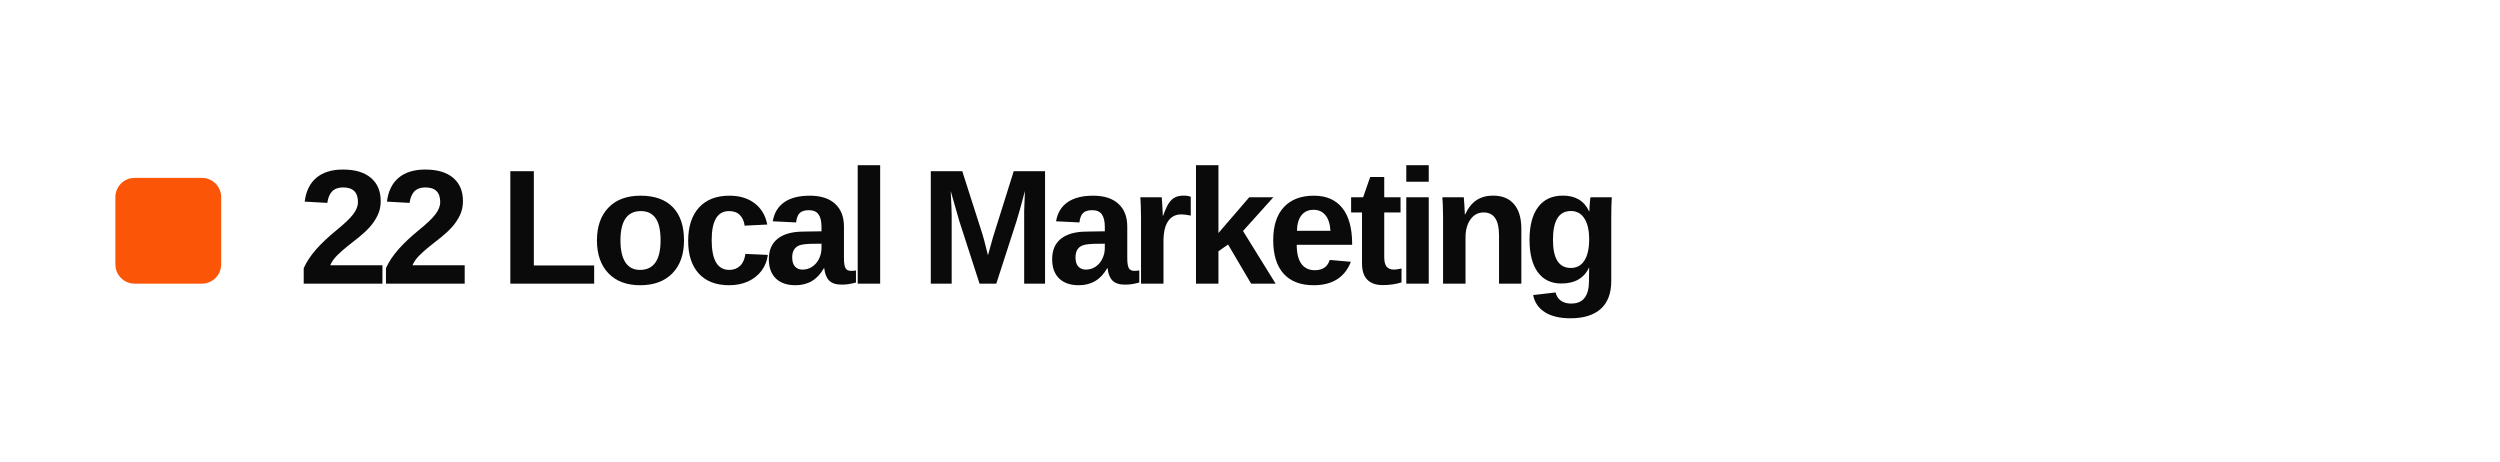
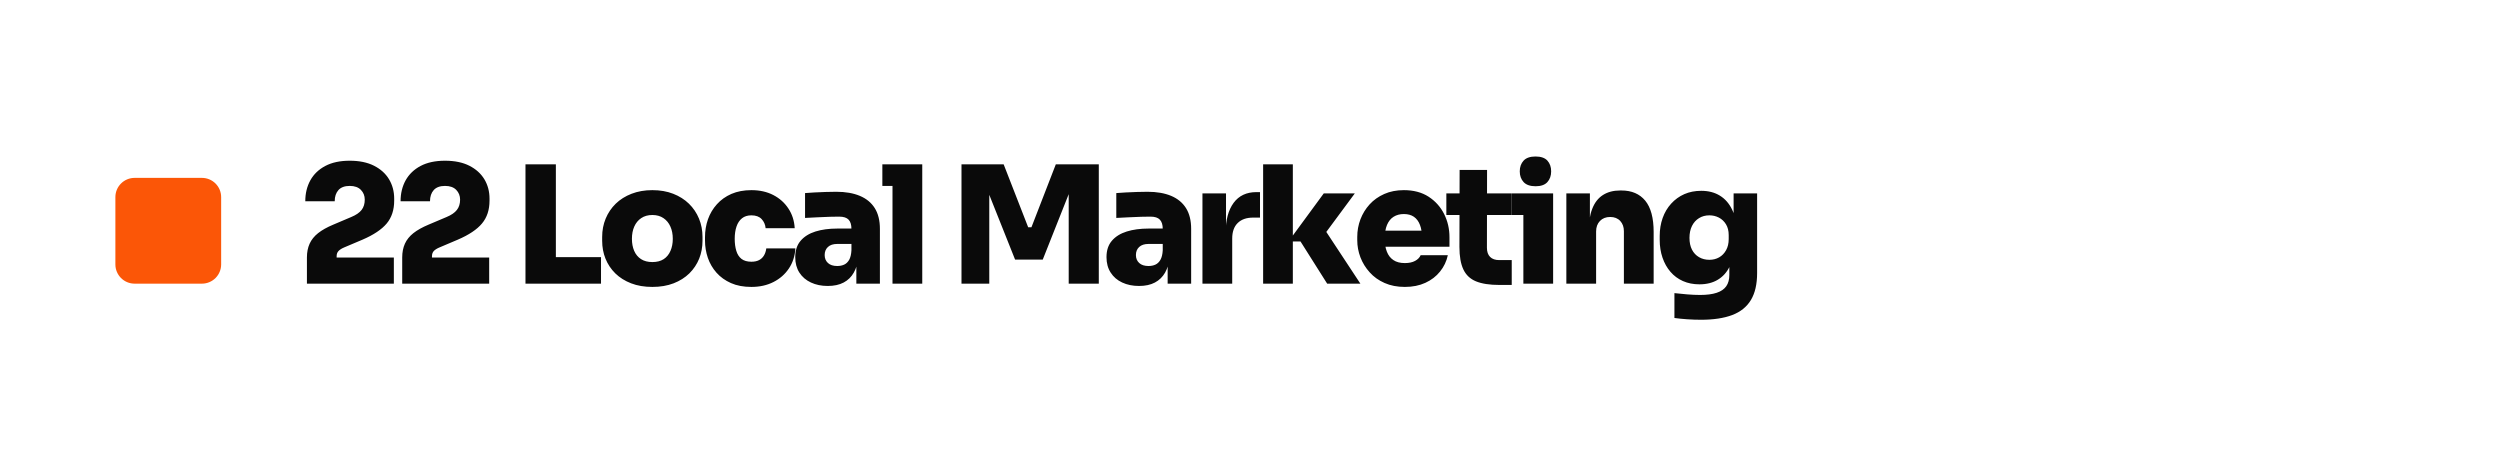
<svg xmlns="http://www.w3.org/2000/svg" width="520" height="96" viewBox="0 0 520 96" role="img" aria-labelledby="title desc">
  <rect width="520" height="96" fill="none" />
  <rect x="24" y="37" width="22" height="22" rx="4" fill="#FB5607" />
-   <text x="62" y="59" fill="#0A0A0A" font-family="Sora, Arial, sans-serif" font-size="34" font-weight="800" letter-spacing="-1.8">22 Local Marketing</text>
+   <path fill="#0A0A0A" d="M81.92 59L63.84 59L63.84 53.56Q63.84 51.93 64.40 50.69Q64.96 49.45 66.17 48.49Q67.37 47.54 69.31 46.73L73.08 45.13Q74.55 44.52 75.21 43.67Q75.87 42.82 75.87 41.52Q75.87 40.33 75.07 39.50Q74.27 38.67 72.74 38.67Q71.18 38.67 70.40 39.53Q69.62 40.40 69.62 41.86L63.50 41.86Q63.50 39.42 64.55 37.51Q65.60 35.61 67.66 34.52Q69.72 33.43 72.74 33.43Q75.74 33.43 77.79 34.47Q79.85 35.51 80.92 37.29Q81.99 39.08 81.99 41.32L81.99 41.73Q81.99 44.62 80.43 46.49Q78.86 48.36 75.40 49.85L71.62 51.45Q70.81 51.79 70.42 52.20Q70.02 52.61 70.02 53.29L70.02 54.51L68.56 53.56L81.92 53.56 M101.75 59L83.66 59L83.66 53.56Q83.66 51.93 84.22 50.69Q84.78 49.45 85.99 48.49Q87.20 47.54 89.13 46.73L92.91 45.13Q94.37 44.52 95.03 43.67Q95.70 42.82 95.70 41.52Q95.70 40.33 94.90 39.50Q94.10 38.67 92.57 38.67Q91 38.67 90.22 39.53Q89.44 40.40 89.44 41.86L83.32 41.86Q83.32 39.42 84.37 37.51Q85.43 35.61 87.48 34.52Q89.54 33.43 92.57 33.43Q95.56 33.43 97.62 34.47Q99.67 35.51 100.75 37.29Q101.82 39.08 101.82 41.32L101.82 41.73Q101.82 44.62 100.25 46.49Q98.69 48.36 95.22 49.85L91.45 51.45Q90.63 51.79 90.24 52.20Q89.85 52.61 89.85 53.29L89.85 54.51L88.39 53.56L101.75 53.56 M115.62 59L109.30 59L109.30 34.18L115.62 34.18L115.62 59M125.01 59L114.94 59L114.94 53.49L125.01 53.49 M135.69 59.68Q133.20 59.68 131.27 58.93Q129.33 58.18 127.98 56.86Q126.64 55.53 125.94 53.80Q125.25 52.06 125.25 50.09L125.25 49.28Q125.25 47.24 125.98 45.47Q126.71 43.70 128.07 42.37Q129.43 41.05 131.37 40.30Q133.31 39.55 135.69 39.55Q138.10 39.55 140.02 40.30Q141.94 41.05 143.30 42.37Q144.66 43.70 145.39 45.47Q146.12 47.24 146.12 49.28L146.12 50.09Q146.12 52.06 145.43 53.80Q144.73 55.53 143.39 56.86Q142.04 58.18 140.11 58.93Q138.17 59.68 135.69 59.68M135.69 54.51Q137.11 54.51 138.05 53.90Q138.98 53.29 139.46 52.18Q139.94 51.08 139.94 49.68Q139.94 48.22 139.44 47.12Q138.95 46.01 138 45.37Q137.05 44.72 135.69 44.72Q134.33 44.72 133.37 45.37Q132.42 46.01 131.93 47.12Q131.44 48.22 131.44 49.68Q131.44 51.08 131.91 52.18Q132.39 53.29 133.34 53.90Q134.29 54.51 135.69 54.51 M156.29 59.68Q153.84 59.68 152.04 58.88Q150.24 58.08 149.03 56.72Q147.83 55.36 147.23 53.63Q146.64 51.89 146.64 50.02L146.64 49.34Q146.64 47.37 147.26 45.60Q147.89 43.84 149.12 42.48Q150.34 41.12 152.14 40.33Q153.95 39.55 156.29 39.55Q158.88 39.55 160.85 40.57Q162.82 41.59 163.99 43.38Q165.17 45.16 165.30 47.47L159.25 47.47Q159.15 46.35 158.42 45.57Q157.69 44.79 156.29 44.79Q155.10 44.79 154.34 45.40Q153.57 46.01 153.20 47.10Q152.82 48.19 152.82 49.68Q152.82 51.08 153.15 52.17Q153.47 53.25 154.23 53.85Q155 54.44 156.29 54.44Q157.24 54.44 157.89 54.10Q158.54 53.76 158.91 53.13Q159.28 52.51 159.39 51.66L165.44 51.66Q165.30 54.04 164.09 55.84Q162.89 57.64 160.88 58.66Q158.88 59.68 156.29 59.68 M183.02 59L178.12 59L178.12 53.49L177.10 53.49L177.10 47.61Q177.10 46.32 176.51 45.69Q175.91 45.06 174.55 45.06Q173.91 45.06 172.65 45.09Q171.39 45.13 170 45.20Q168.60 45.26 167.45 45.33L167.45 40.16Q168.26 40.10 169.38 40.03Q170.51 39.96 171.71 39.93Q172.92 39.89 173.94 39.89Q176.83 39.89 178.85 40.74Q180.88 41.59 181.95 43.29Q183.02 44.99 183.02 47.61L183.02 59M172.17 59.48Q170.20 59.48 168.67 58.76Q167.14 58.05 166.27 56.70Q165.41 55.36 165.41 53.49Q165.41 51.38 166.53 50.08Q167.65 48.77 169.62 48.15Q171.59 47.54 174.14 47.54L177.78 47.54L177.78 50.74L174.14 50.74Q172.89 50.74 172.21 51.37Q171.53 52 171.53 53.05Q171.53 54.07 172.21 54.70Q172.89 55.33 174.14 55.33Q174.96 55.33 175.59 55.04Q176.22 54.75 176.63 54.04Q177.03 53.32 177.10 52.06L178.53 53.42Q178.36 55.36 177.59 56.70Q176.83 58.05 175.49 58.76Q174.14 59.48 172.17 59.48 M191.83 59L185.64 59L185.64 34.18L191.83 34.18L191.83 59M191.83 38.67L183.53 38.67L183.53 34.18L191.83 34.18 M205.77 59L199.99 59L199.99 34.18L208.76 34.18L213.86 47.27L214.54 47.27L219.61 34.18L228.55 34.18L228.55 59L222.29 59L222.29 37.82L223.28 37.89L216.89 54L211.14 54L204.72 37.89L205.77 37.82 M247.76 59L242.87 59L242.87 53.49L241.85 53.49L241.85 47.61Q241.85 46.32 241.25 45.69Q240.66 45.06 239.30 45.06Q238.65 45.06 237.39 45.09Q236.13 45.13 234.74 45.20Q233.35 45.26 232.19 45.33L232.19 40.16Q233.01 40.10 234.13 40.03Q235.25 39.96 236.46 39.93Q237.66 39.89 238.68 39.89Q241.57 39.89 243.60 40.74Q245.62 41.59 246.69 43.29Q247.76 44.99 247.76 47.61L247.76 59M236.92 59.48Q234.94 59.48 233.41 58.76Q231.88 58.05 231.02 56.70Q230.15 55.36 230.15 53.49Q230.15 51.38 231.27 50.08Q232.39 48.77 234.37 48.15Q236.34 47.54 238.89 47.54L242.53 47.54L242.53 50.74L238.89 50.74Q237.63 50.74 236.95 51.37Q236.27 52 236.27 53.05Q236.27 54.07 236.95 54.70Q237.63 55.33 238.89 55.33Q239.70 55.33 240.33 55.04Q240.96 54.75 241.37 54.04Q241.78 53.32 241.85 52.06L243.27 53.42Q243.10 55.36 242.34 56.70Q241.57 58.05 240.23 58.76Q238.89 59.48 236.92 59.48 M256.30 59L250.11 59L250.11 40.23L255.01 40.23L255.01 48.39L254.94 48.39Q254.94 44.45 256.59 42.20Q258.24 39.96 261.33 39.96L262.08 39.96L262.08 45.26L260.65 45.26Q258.58 45.26 257.44 46.39Q256.30 47.51 256.30 49.62 M282.96 59L276.05 59L270.51 50.23L268 50.23L275.34 40.23L281.80 40.23L274.83 49.65L274.83 46.66L282.96 59M268.91 59L262.73 59L262.73 34.18L268.91 34.18 M292.21 59.68Q289.83 59.68 287.99 58.86Q286.15 58.05 284.90 56.65Q283.64 55.26 282.97 53.53Q282.31 51.79 282.31 49.96L282.31 49.28Q282.31 47.37 282.97 45.62Q283.64 43.87 284.88 42.51Q286.12 41.15 287.92 40.35Q289.72 39.55 292 39.55Q295.03 39.55 297.14 40.91Q299.24 42.27 300.37 44.50Q301.49 46.73 301.49 49.34L301.49 51.32L284.90 51.32L284.90 47.98L297.92 47.98L295.78 49.48Q295.78 47.88 295.35 46.78Q294.93 45.67 294.09 45.09Q293.26 44.52 292 44.52Q290.78 44.52 289.88 45.08Q288.98 45.64 288.50 46.78Q288.02 47.92 288.02 49.65Q288.02 51.21 288.47 52.35Q288.91 53.49 289.83 54.10Q290.74 54.72 292.21 54.72Q293.50 54.72 294.33 54.27Q295.16 53.83 295.50 53.08L301.15 53.08Q300.74 54.99 299.53 56.48Q298.33 57.98 296.47 58.83Q294.62 59.68 292.21 59.68 M314.44 59.27L311.89 59.27Q308.83 59.27 307.01 58.52Q305.20 57.78 304.38 56.04Q303.56 54.31 303.56 51.35L303.60 35.34L309.31 35.34L309.28 51.52Q309.28 52.78 309.94 53.44Q310.60 54.10 311.86 54.10L314.44 54.10L314.44 59.27M314.44 44.72L300.84 44.72L300.84 40.23L314.44 40.23 M323.05 59L316.86 59L316.86 40.23L323.05 40.23L323.05 59M323.05 44.72L314.48 44.72L314.48 40.23L323.05 40.23L323.05 44.72M319.41 38.74Q317.71 38.74 316.91 37.87Q316.11 37 316.11 35.64Q316.11 34.28 316.91 33.41Q317.71 32.55 319.38 32.55Q321.08 32.55 321.86 33.41Q322.64 34.28 322.64 35.64Q322.64 37 321.86 37.87Q321.08 38.74 319.41 38.74 M331.99 59L325.80 59L325.80 40.23L330.70 40.23L330.70 48.29L330.43 48.29Q330.43 45.37 331.18 43.45Q331.92 41.52 333.40 40.57Q334.88 39.62 336.99 39.62L337.26 39.62Q340.46 39.62 342.21 41.74Q343.96 43.87 343.96 48.26L343.96 59L337.77 59L337.77 48.09Q337.77 46.79 337.01 45.96Q336.24 45.13 334.92 45.13Q333.59 45.13 332.79 45.96Q331.99 46.79 331.99 48.15 M353.82 66.51Q352.43 66.51 350.95 66.41Q349.47 66.31 348.28 66.14L348.28 60.97Q349.47 61.11 350.93 61.23Q352.39 61.35 353.62 61.35Q355.73 61.35 357.07 60.90Q358.41 60.46 359.06 59.54Q359.70 58.63 359.70 57.20L359.70 53.39L360.66 51.35Q360.59 53.73 359.74 55.48Q358.89 57.23 357.31 58.18Q355.73 59.14 353.48 59.14Q351.58 59.14 350.05 58.46Q348.52 57.78 347.45 56.53Q346.38 55.29 345.80 53.59Q345.22 51.89 345.22 49.89L345.22 49.07Q345.22 47.07 345.83 45.35Q346.44 43.63 347.60 42.36Q348.76 41.08 350.34 40.38Q351.92 39.69 353.86 39.69Q356.10 39.69 357.73 40.69Q359.36 41.69 360.28 43.60Q361.20 45.50 361.27 48.22L360.59 48.46L360.59 40.23L365.48 40.23L365.48 56.79Q365.48 60.26 364.19 62.40Q362.90 64.54 360.30 65.53Q357.70 66.51 353.82 66.51M355.56 54.04Q356.68 54.04 357.58 53.53Q358.48 53.02 359.02 52.05Q359.57 51.08 359.57 49.72L359.57 48.90Q359.57 47.58 359.01 46.66Q358.45 45.74 357.53 45.26Q356.61 44.79 355.56 44.79Q354.33 44.79 353.40 45.37Q352.46 45.94 351.93 47Q351.41 48.05 351.41 49.48Q351.41 50.91 351.93 51.93Q352.46 52.95 353.40 53.49Q354.33 54.04 355.56 54.04" />
</svg>
